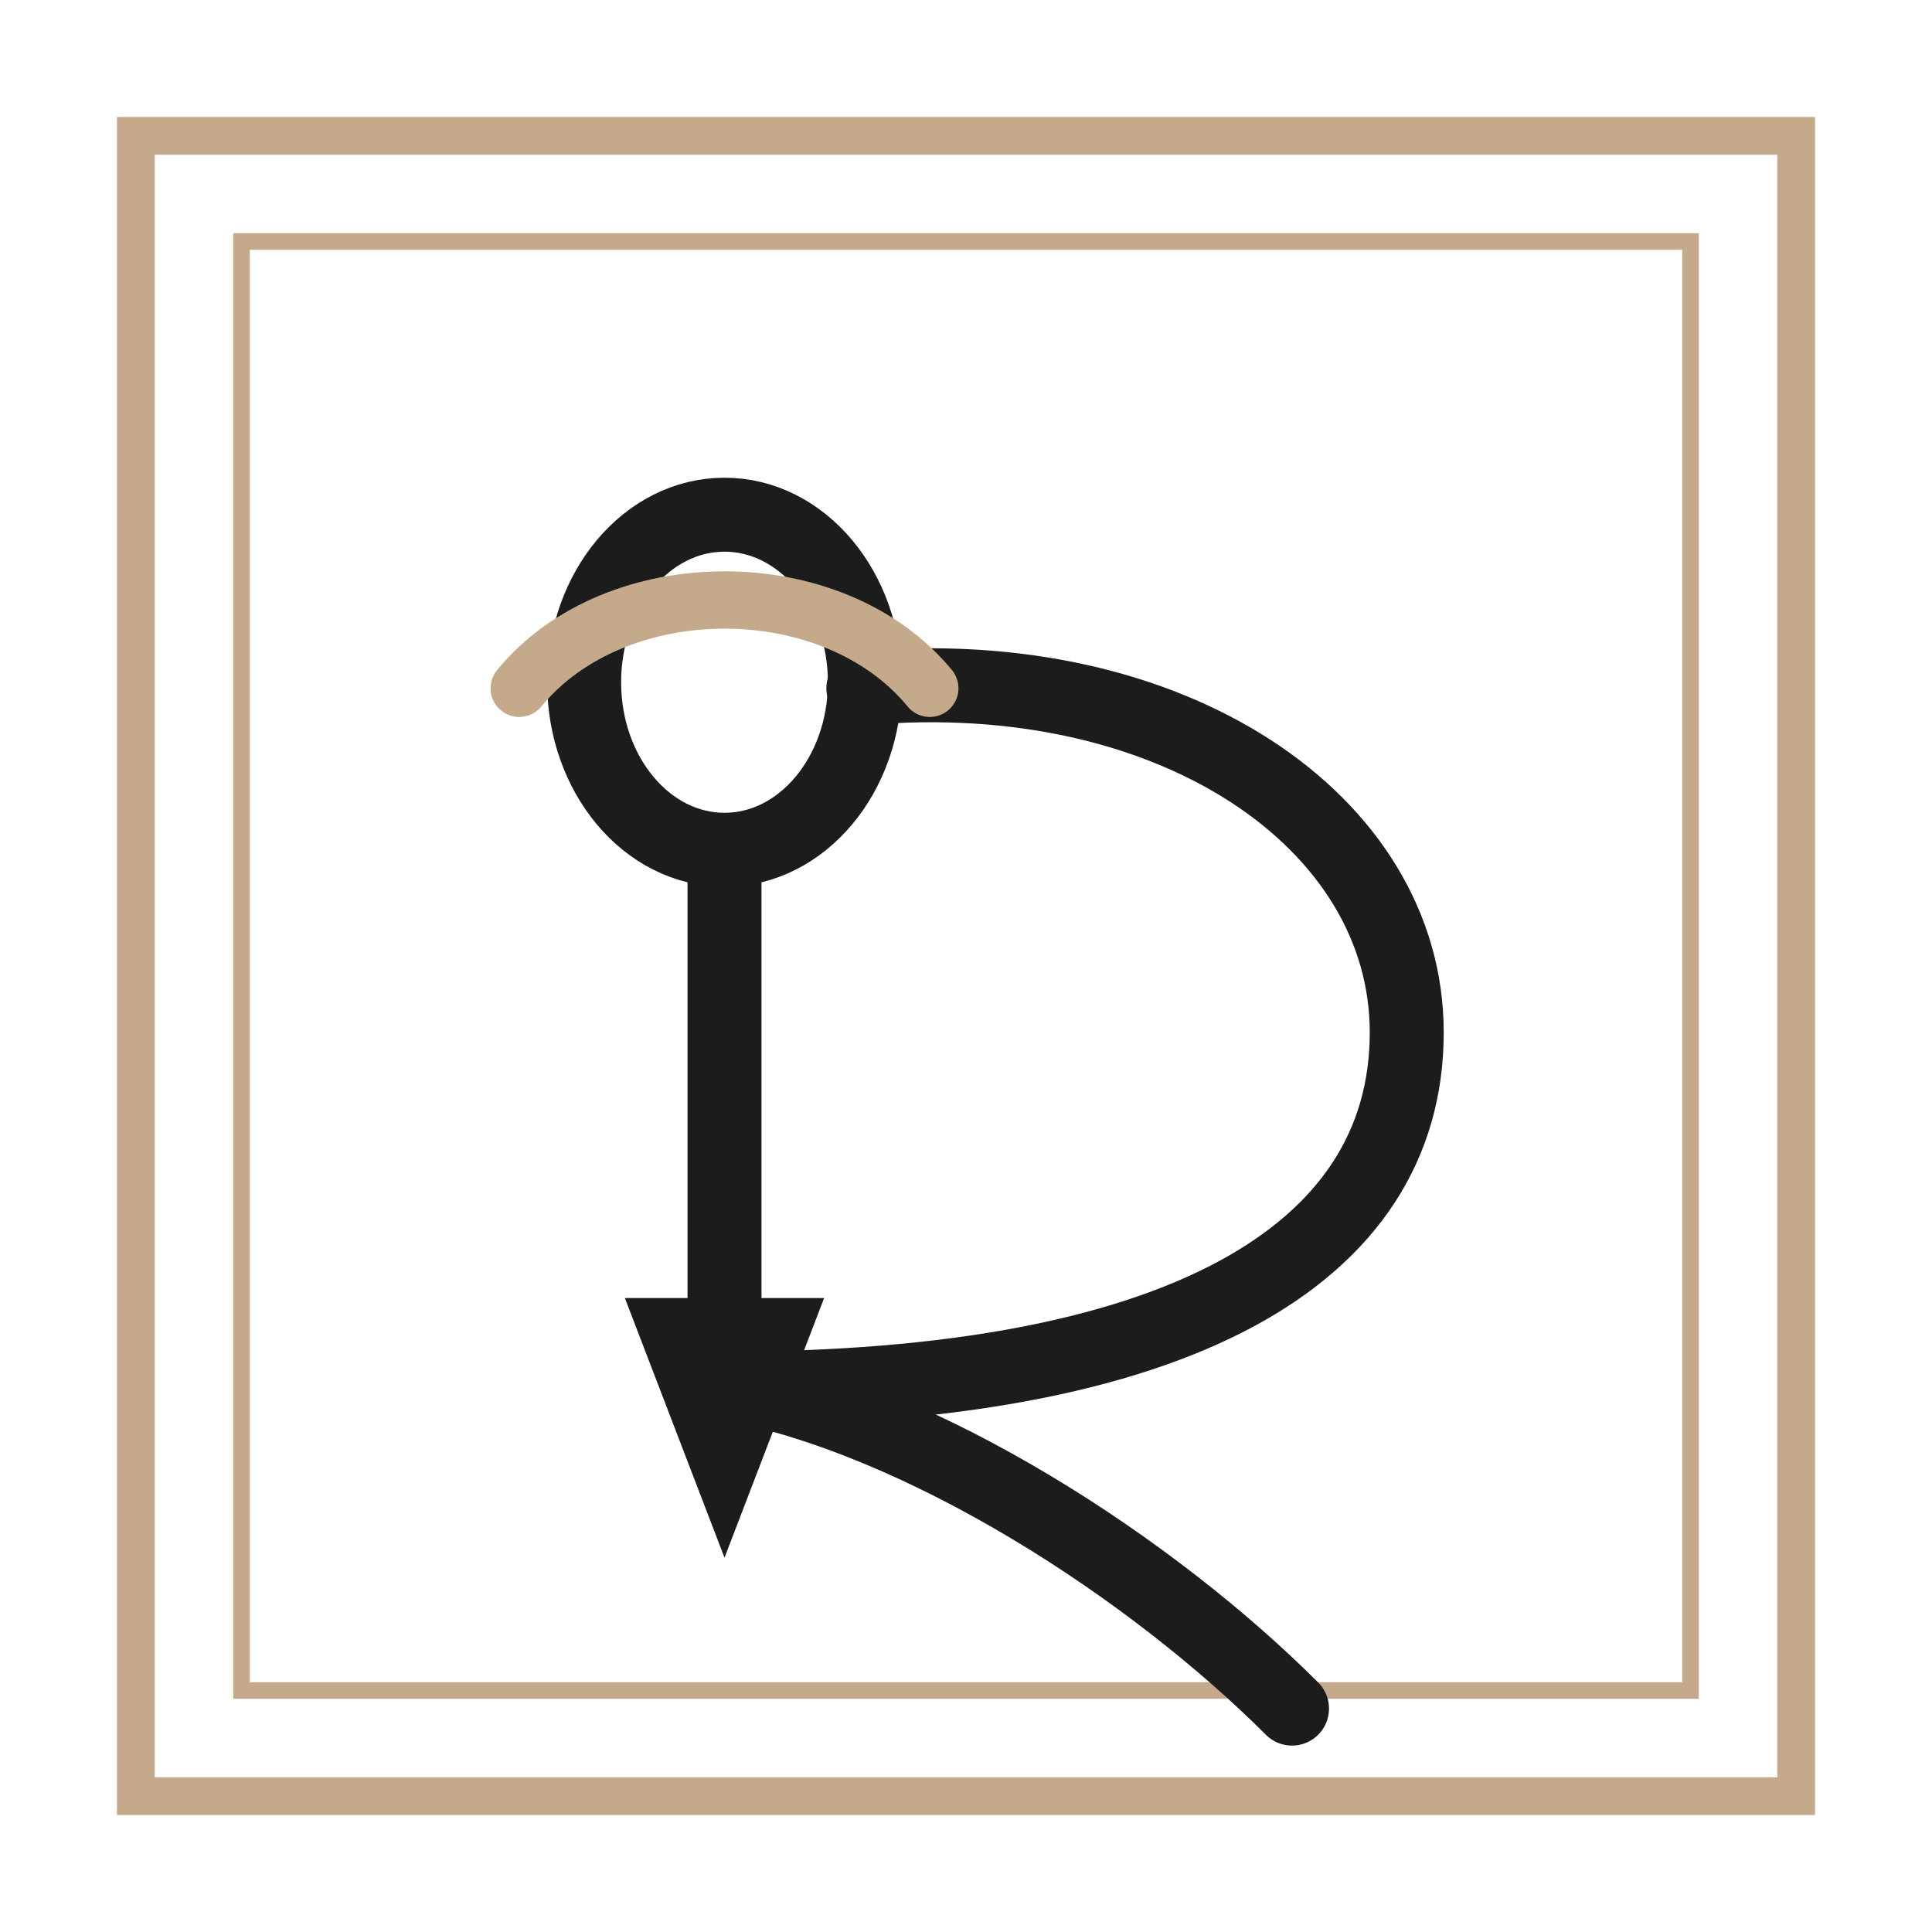
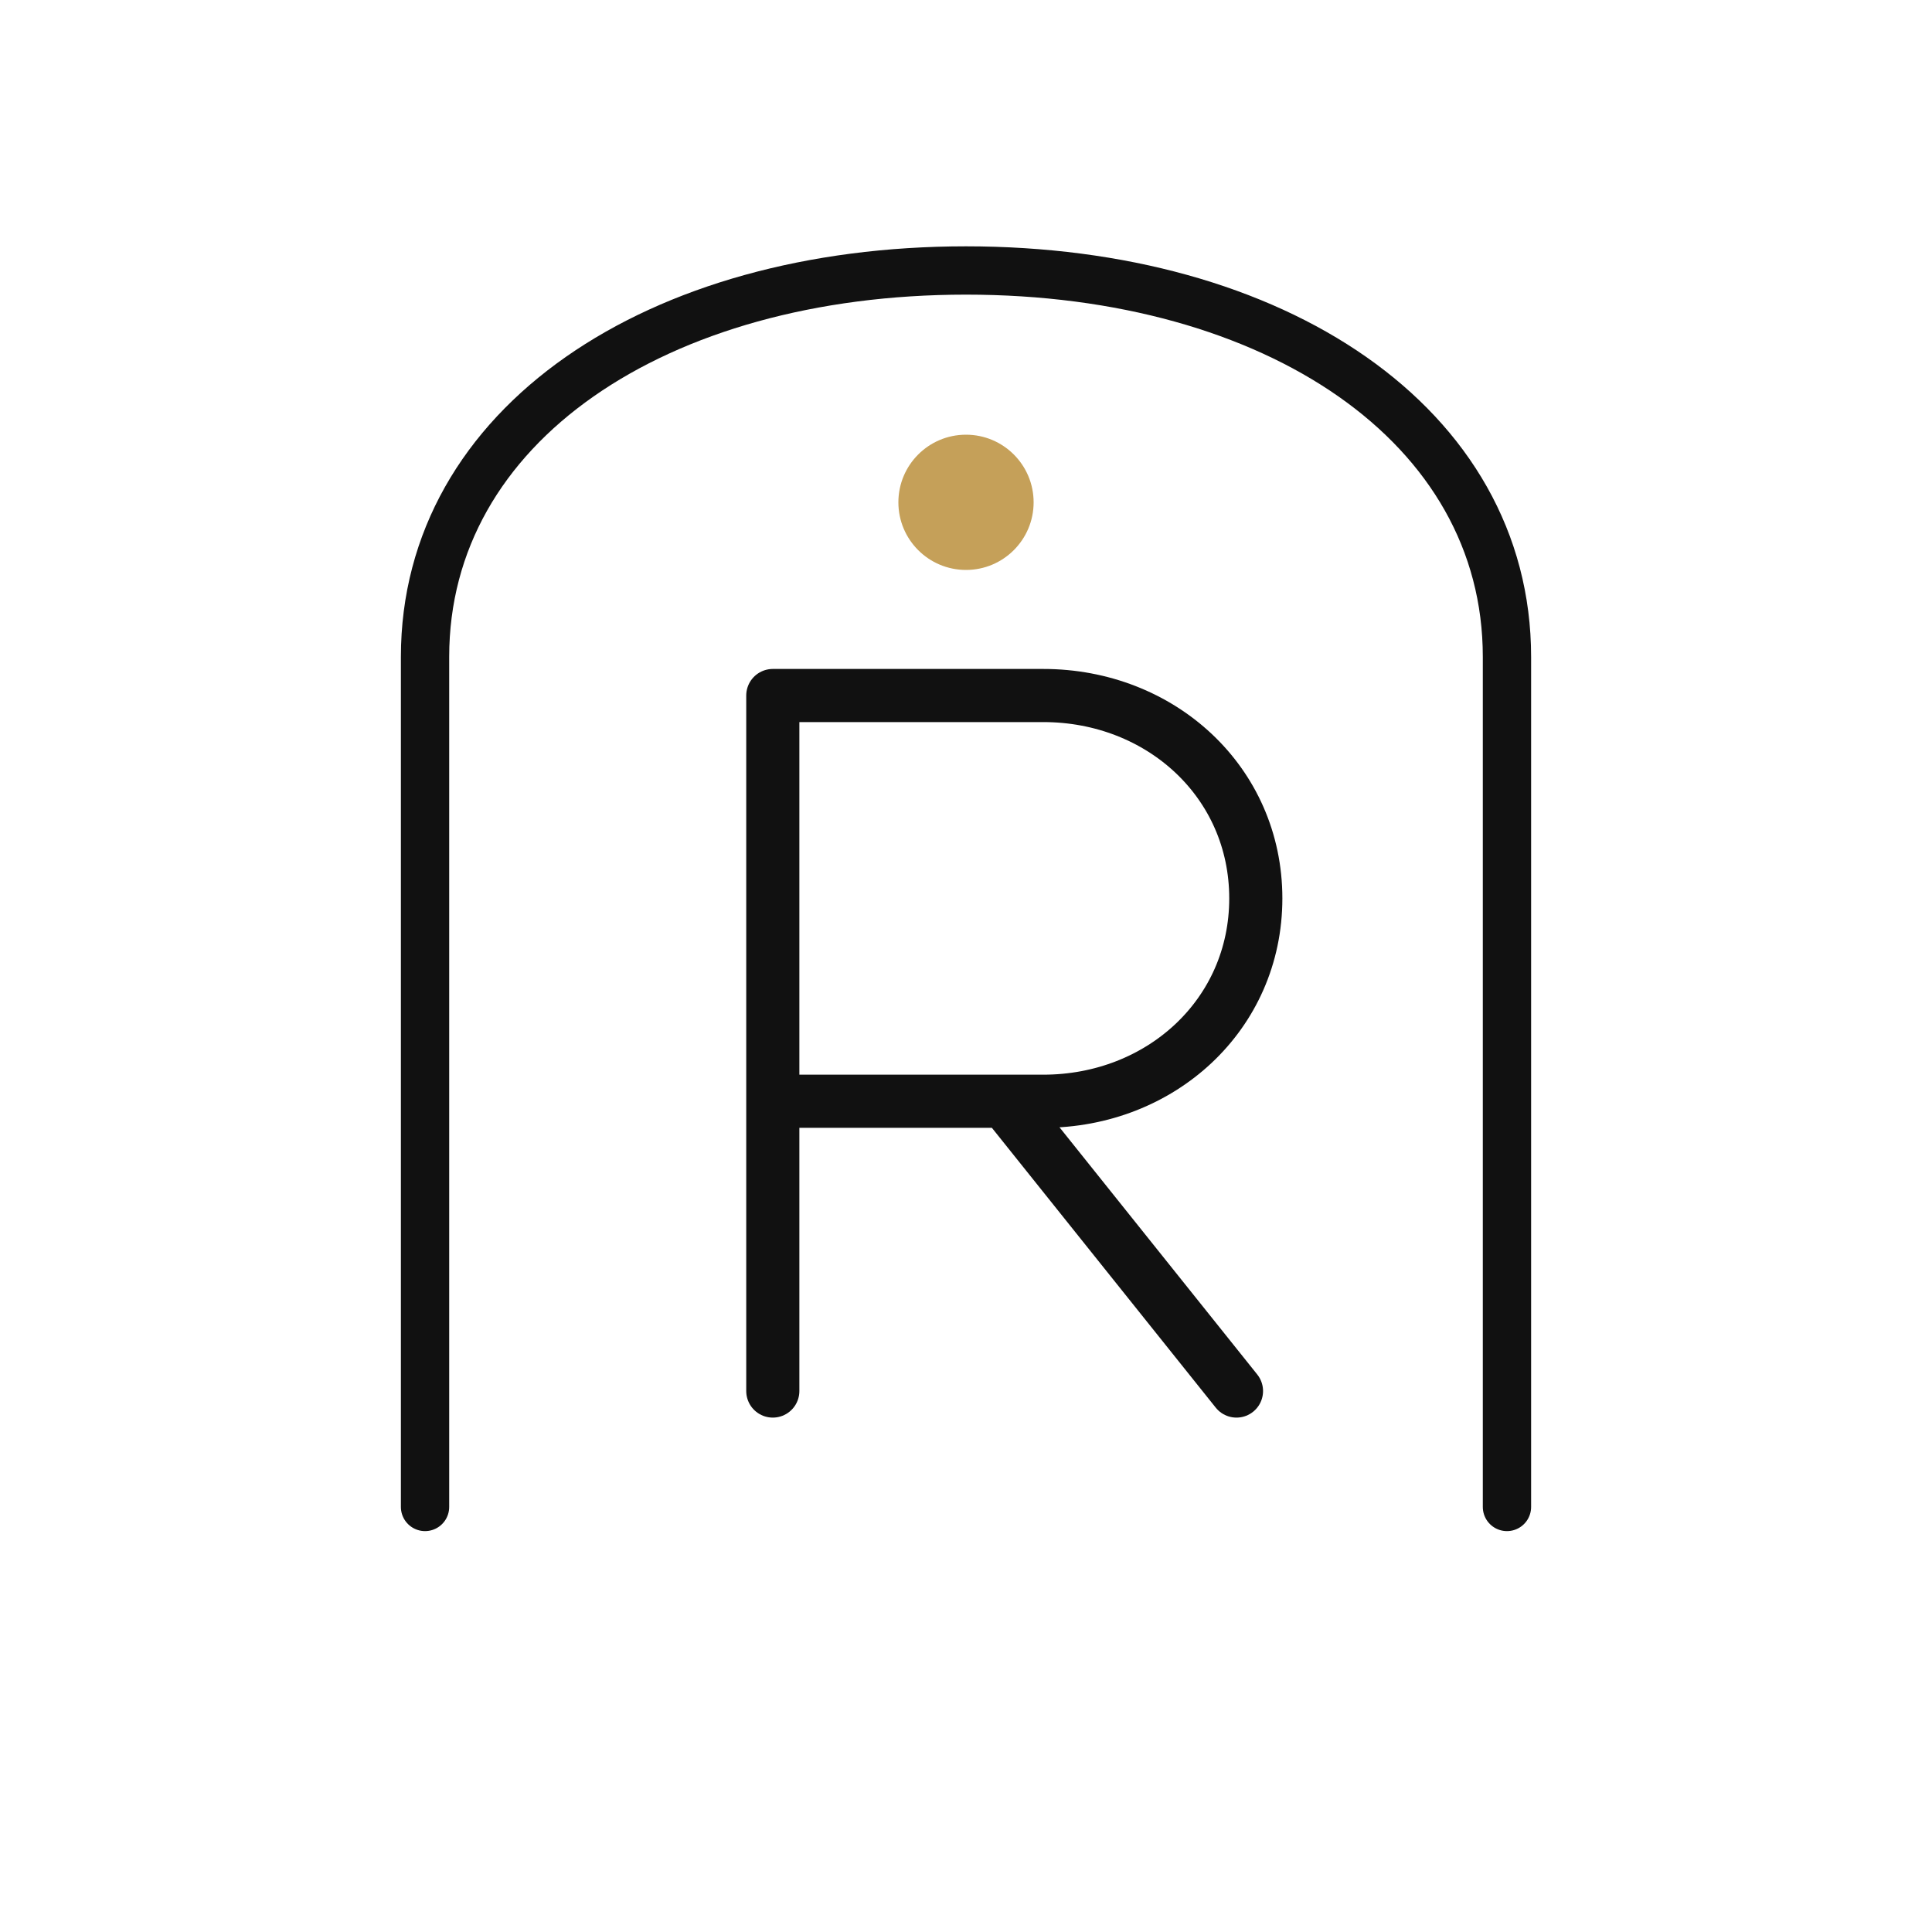
- <svg xmlns="http://www.w3.org/2000/svg" viewBox="0 0 64 64" fill="none" role="img" aria-label="RIFAQ">
-   <rect x="4.5" y="4.5" width="55" height="55" stroke="#c4a98a" stroke-width="1.25" />
-   <rect x="8" y="8" width="48" height="48" stroke="#c4a98a" stroke-width="0.55" />
-   <g stroke="#1c1c1c" stroke-width="2.45" stroke-linecap="round" stroke-linejoin="round">
-     <ellipse cx="24" cy="22.6" rx="4.65" ry="5.55" />
-     <path d="M24 28.2V43.2" />
-     <path d="M28.6 22.8c10.2-.9 18 4.4 18 11.4 0 7.4-7.6 11.8-22.6 11.8" />
-     <path d="M24 45.8c6.6 1.2 14.2 6.2 18.8 10.8" />
-   </g>
-   <path fill="#1c1c1c" d="M24 51.6 20.7 43h6.6z" />
-   <path d="M17.2 22.8c3.2-3.9 10.4-3.9 13.6 0" stroke="#c4a98a" stroke-width="1.9" stroke-linecap="round" />
+ <svg xmlns="http://www.w3.org/2000/svg" viewBox="0 0 100 100" fill="none" role="img" aria-label="RIFAQ">
+   <path d="M22 78V34C22 22 34 14 50 14C66 14 78 22 78 34V78" stroke="#111111" stroke-width="2.5" fill="none" stroke-linecap="round" />
+   <circle cx="50" cy="26" r="3.5" fill="#C5A059" />
+   <path d="M40 72V36H54C60.075 36 65 40.477 65 46.5C65 52.523 60.075 57 54 57H40M52 57L64 72" stroke="#111111" stroke-width="2.75" stroke-linecap="round" stroke-linejoin="round" fill="none" />
</svg>
